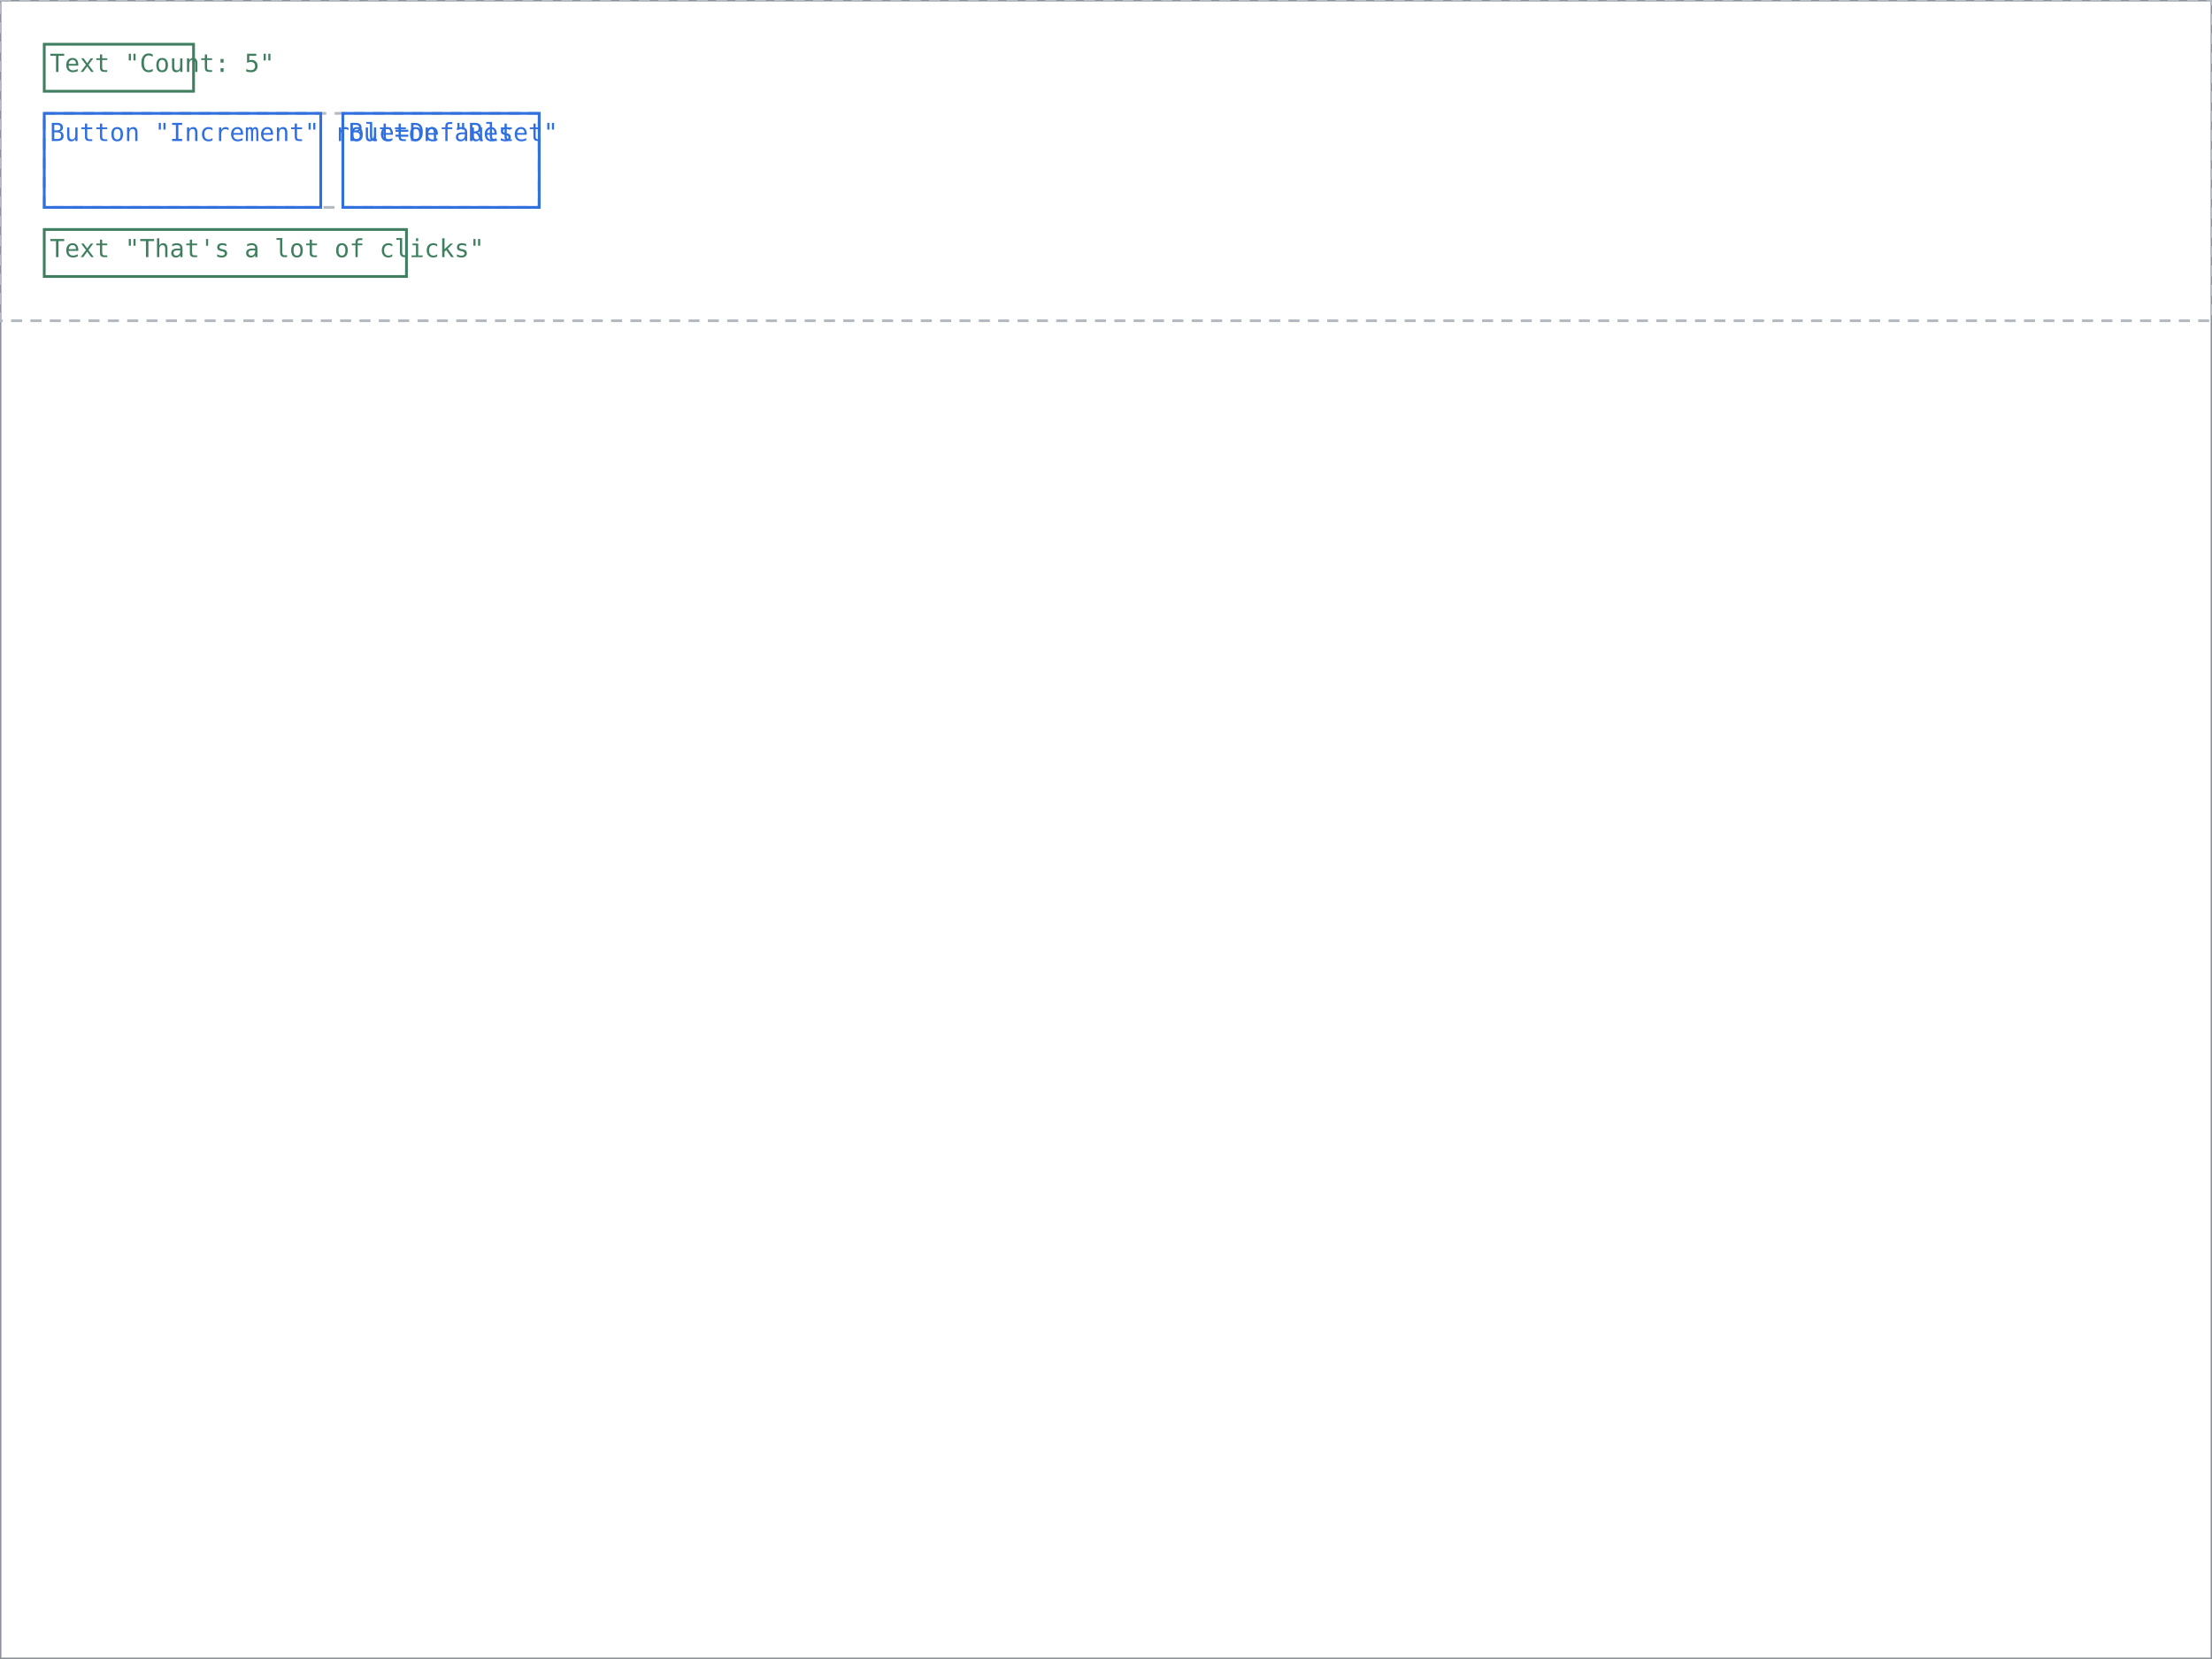
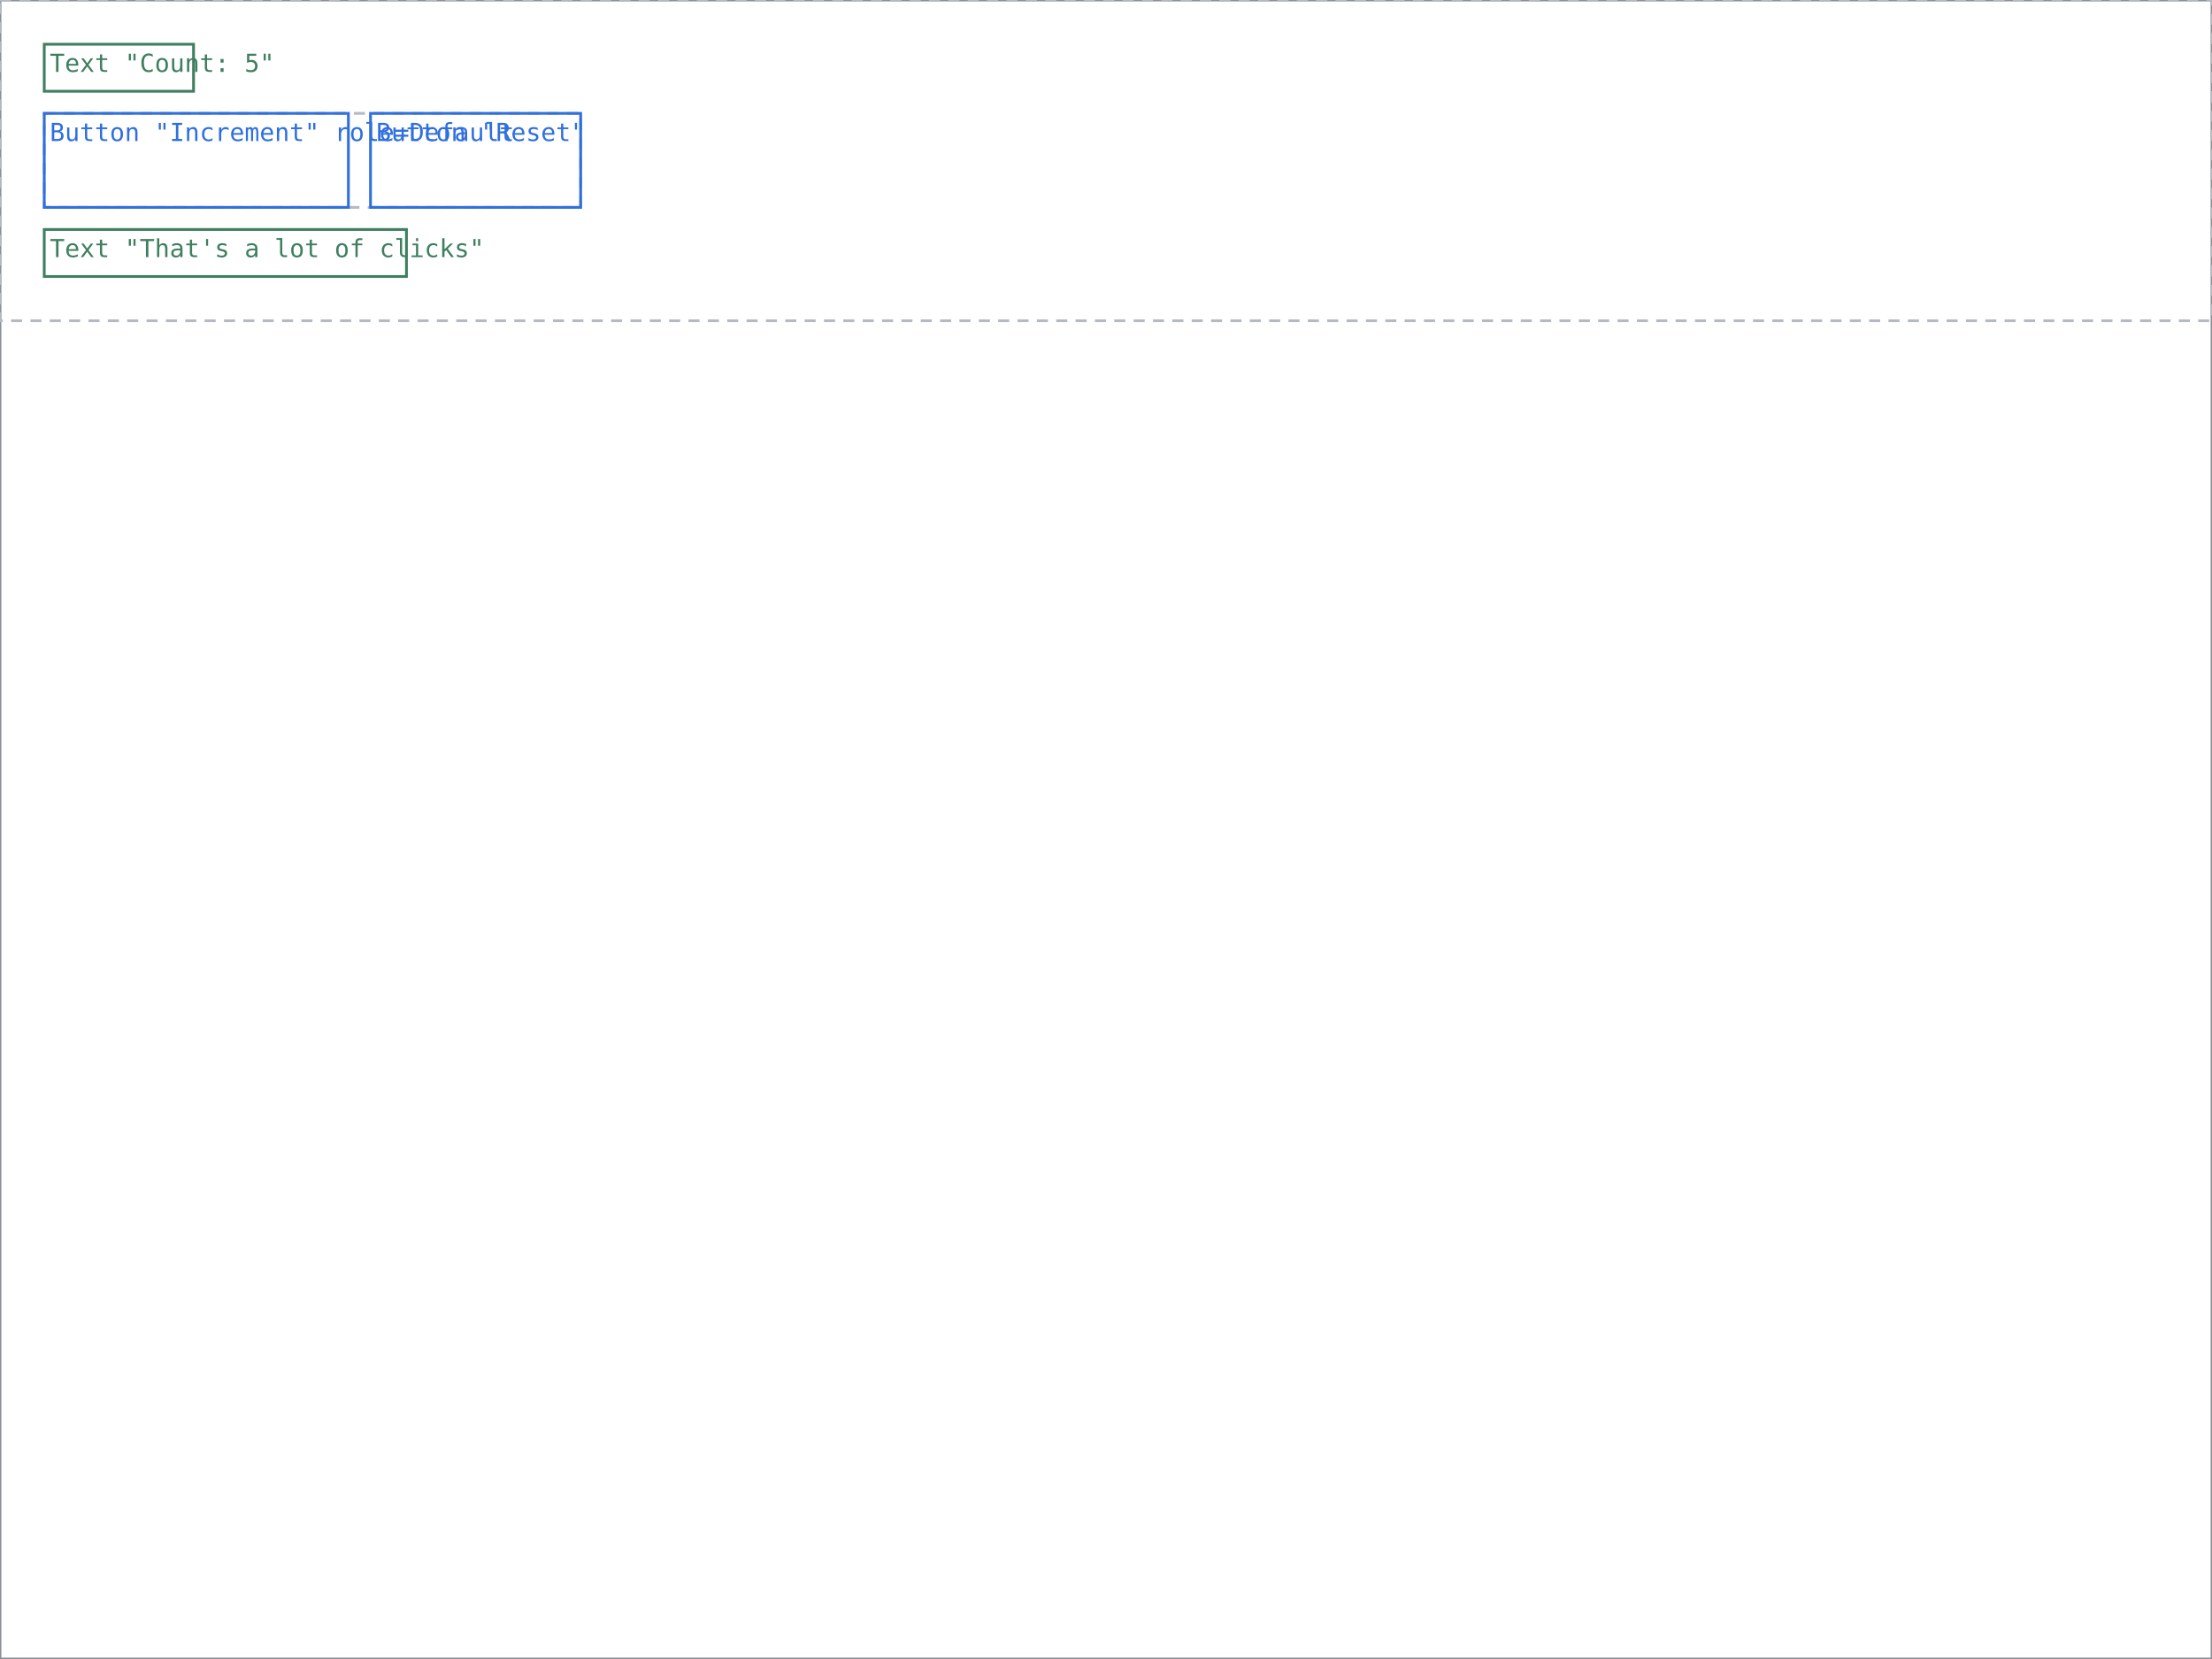
<svg xmlns="http://www.w3.org/2000/svg" width="800" height="600" viewBox="0 0 800 600" font-family="monospace" font-size="9">
  <rect width="100%" height="100%" fill="white" />
  <rect x="0" y="0" width="800" height="600" fill="none" stroke="#8a8f98" />
  <rect x="0" y="0" width="800" height="116" fill="none" stroke="#b5bac2" stroke-dasharray="4 3" />
  <rect x="16" y="16" width="54" height="17" fill="none" stroke="#3f7f5f" />
  <text x="18" y="26" fill="#3f7f5f">Text "Count: 5"</text>
-   <rect x="16" y="41" width="179" height="34" fill="none" stroke="#b5bac2" stroke-dasharray="4 3" />
-   <rect x="16" y="41" width="100" height="34" fill="none" stroke="#2f6fdf" />
+   <rect x="16" y="41" width="194" height="34" fill="none" stroke="#b5bac2" stroke-dasharray="4 3" />
+   <rect x="16" y="41" width="110" height="34" fill="none" stroke="#2f6fdf" />
  <text x="18" y="51" fill="#2f6fdf">Button "Increment" role=Default</text>
-   <rect x="124" y="41" width="71" height="34" fill="none" stroke="#2f6fdf" />
-   <text x="126" y="51" fill="#2f6fdf">Button "Reset"</text>
+   <rect x="134" y="41" width="76" height="34" fill="none" stroke="#2f6fdf" />
+   <text x="136" y="51" fill="#2f6fdf">Button "Reset"</text>
  <rect x="16" y="83" width="131" height="17" fill="none" stroke="#3f7f5f" />
  <text x="18" y="93" fill="#3f7f5f">Text "That's a lot of clicks"</text>
</svg>
